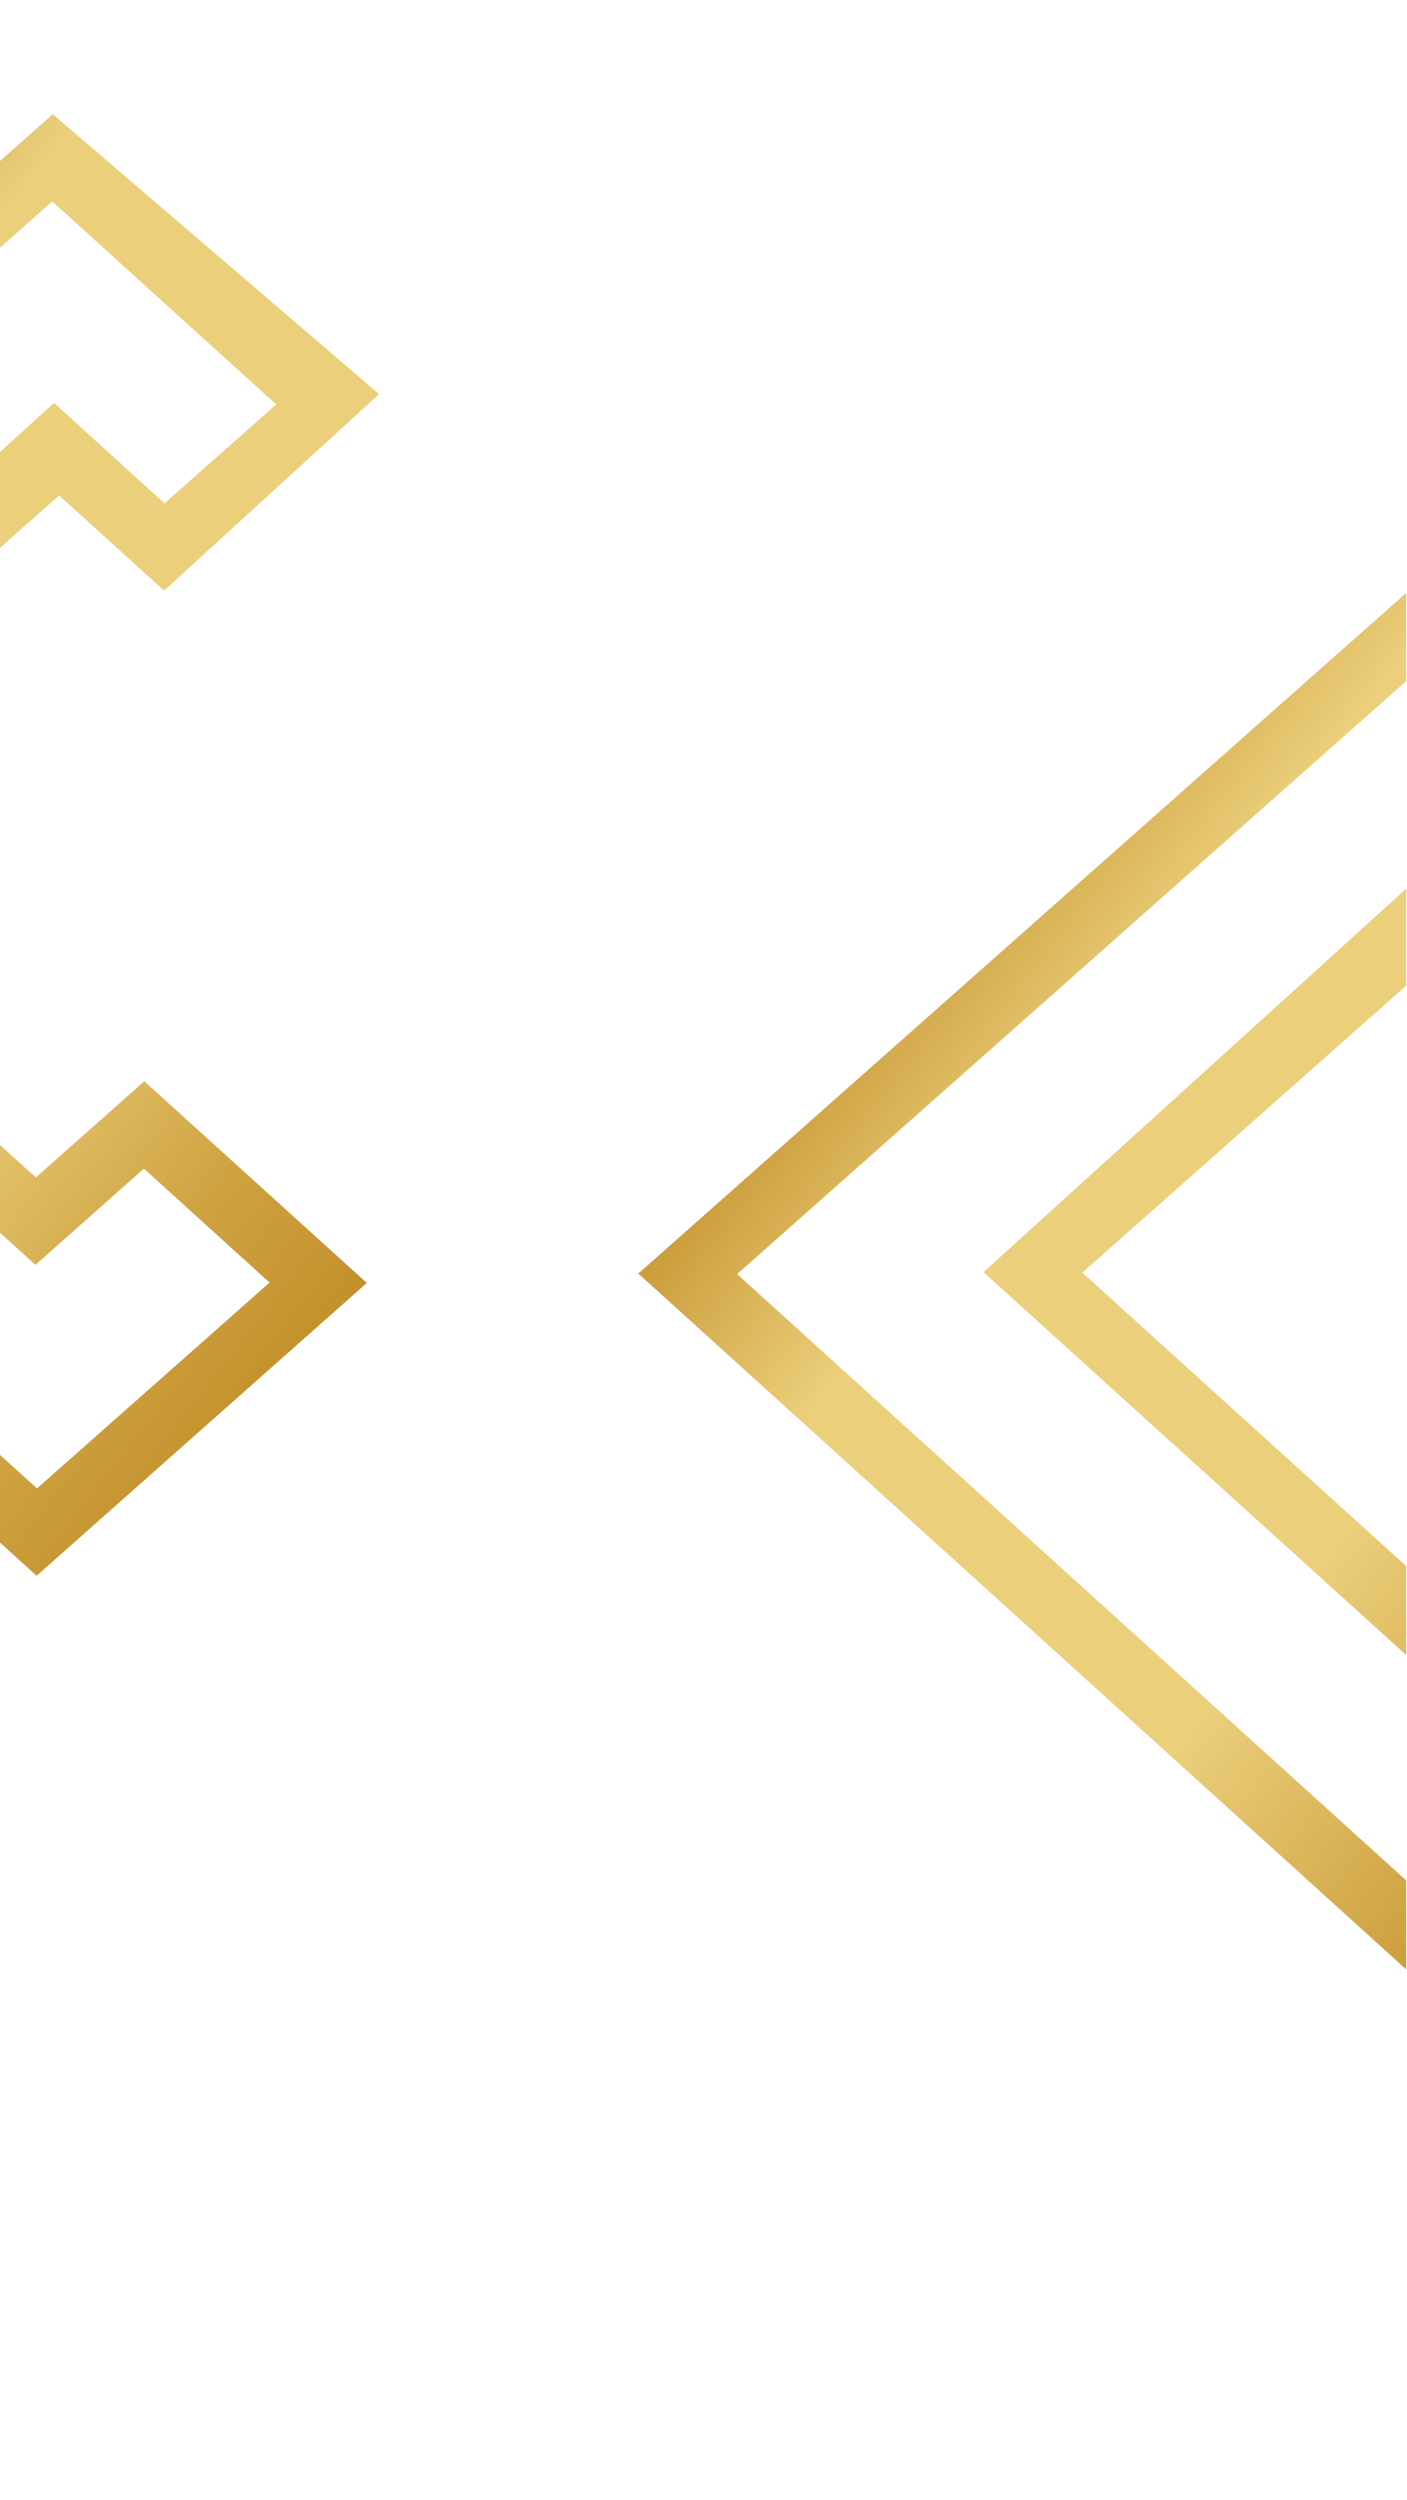
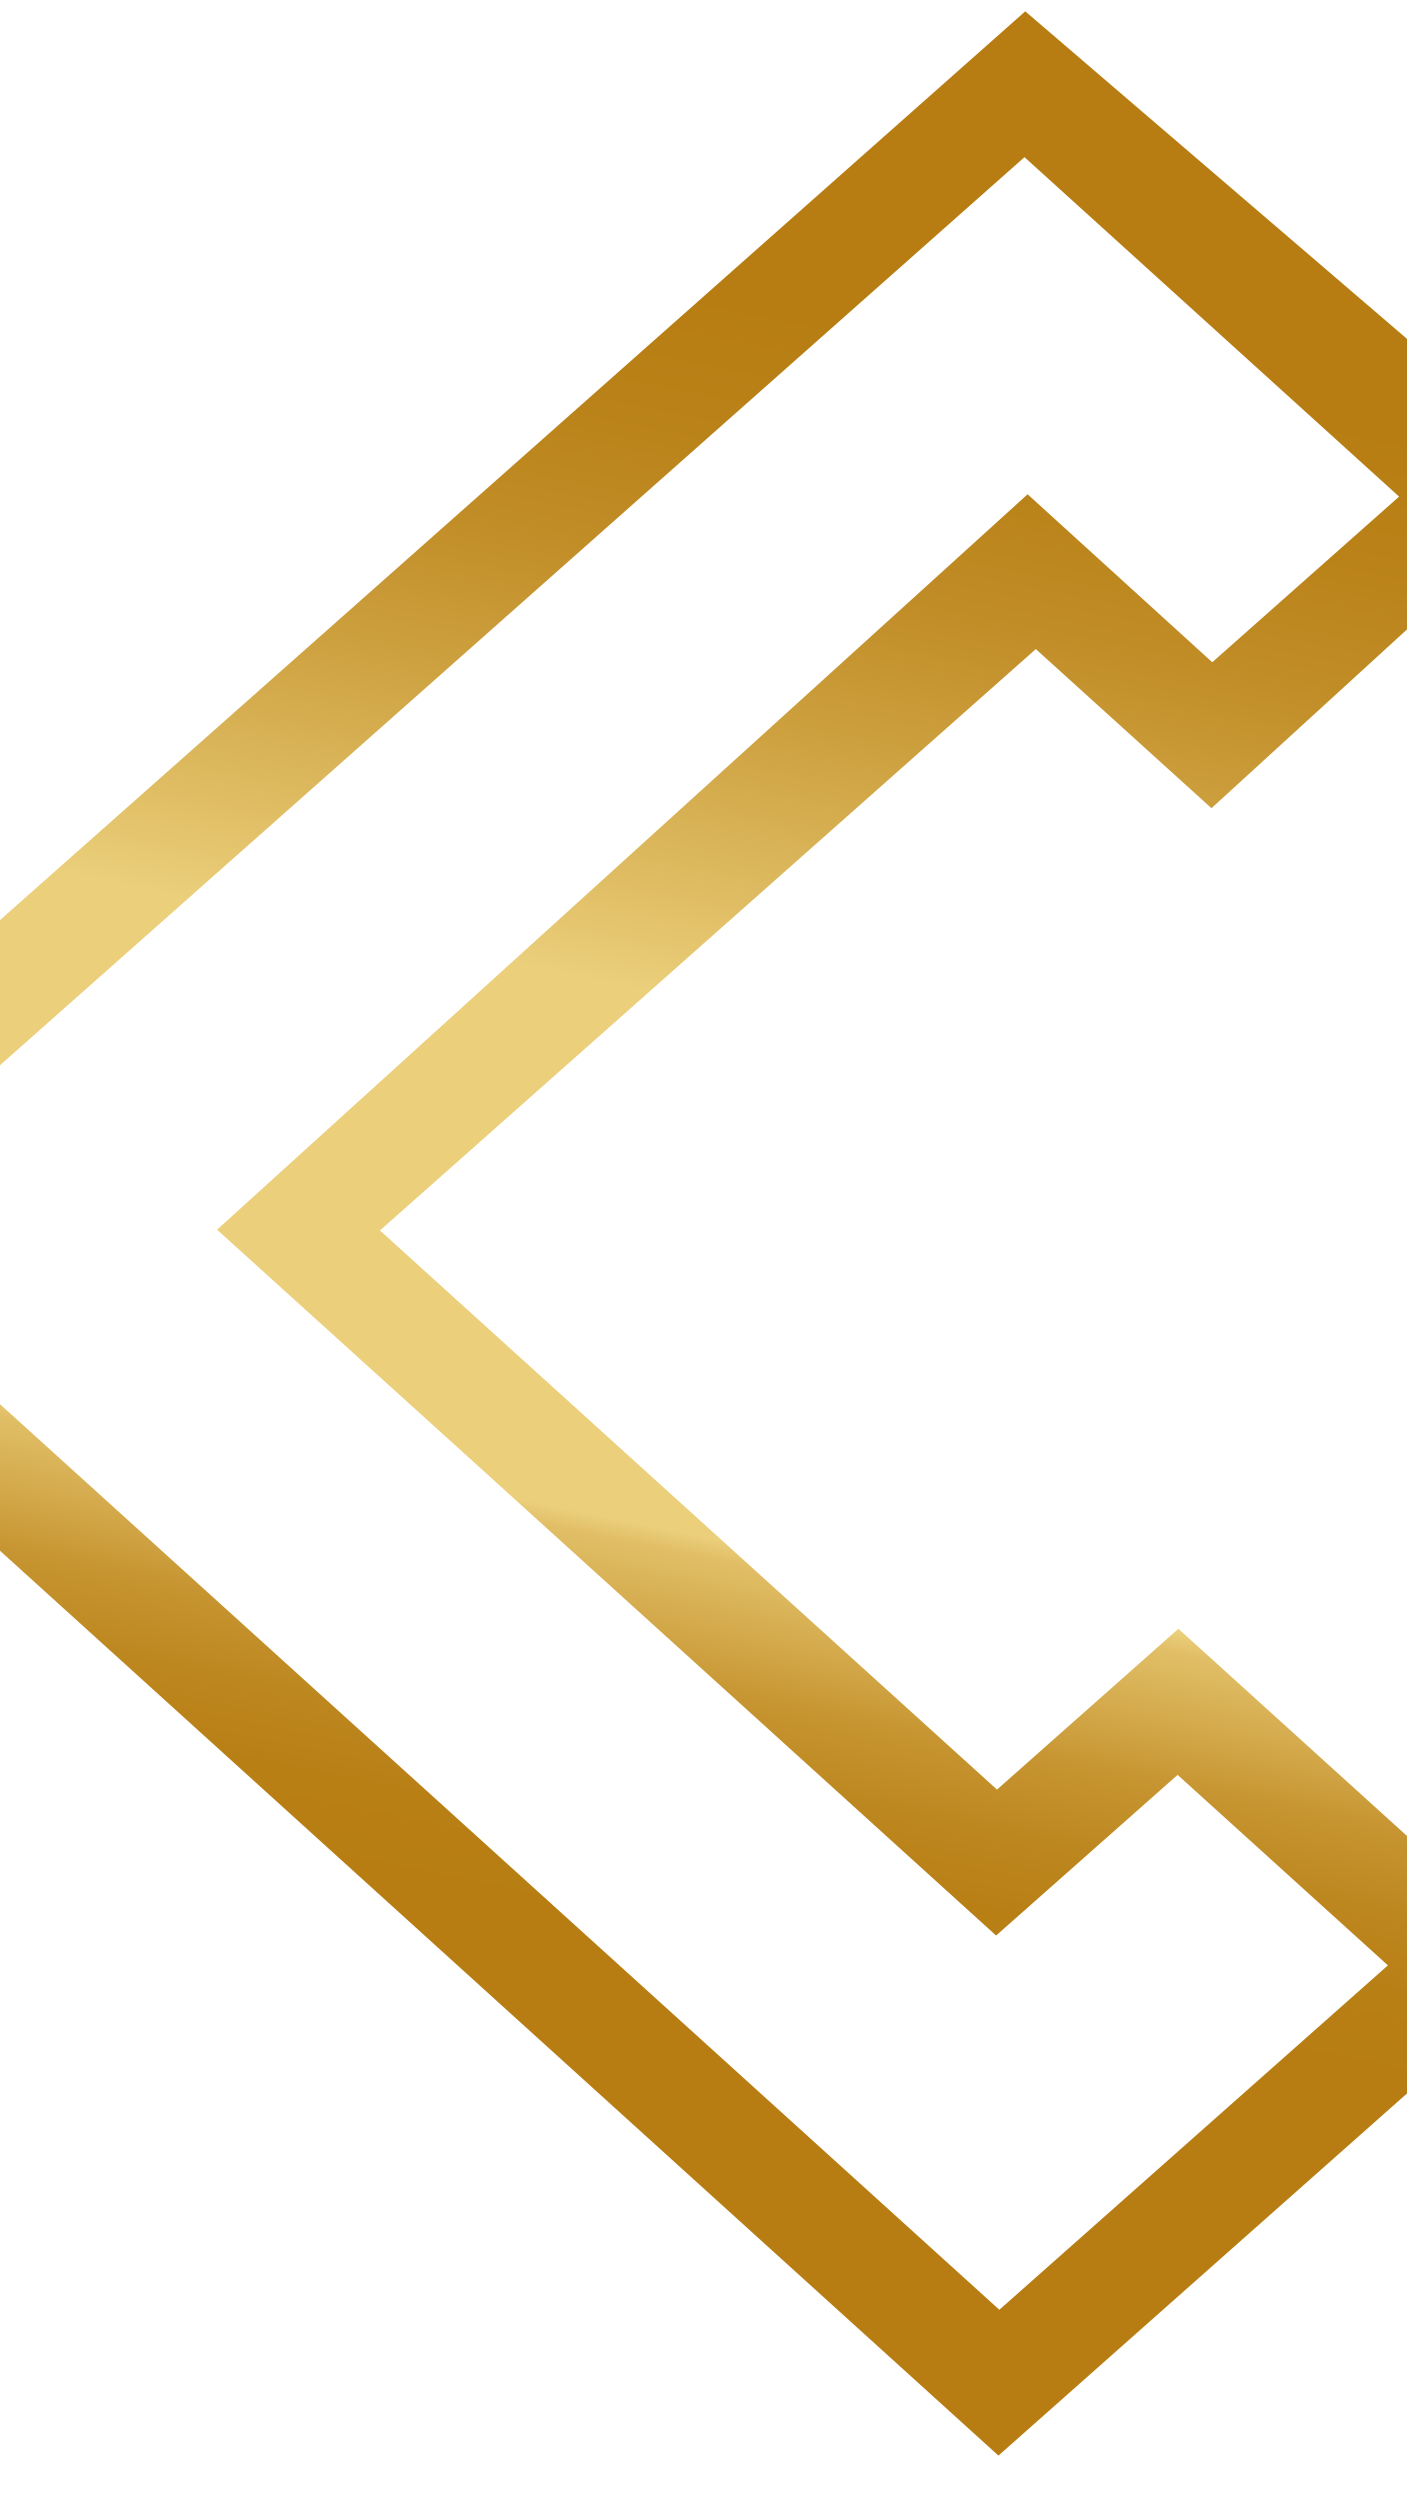
- <svg xmlns="http://www.w3.org/2000/svg" version="1.1" id="IAID_Corporatum_BG" viewBox="0 0 1080 1920" preserveAspectRatio="xMidYMid slice" class="optimized-bg-svg">
-   <defs>
-     <linearGradient id="gold-metallic-grad" x1="0%" y1="0%" x2="100%" y2="100%">
-       <stop offset="0%" stop-color="#B77D12" />
-       <stop offset="20%" stop-color="#BD871F" />
-       <stop offset="37%" stop-color="#EBCF7B" />
-       <stop offset="64%" stop-color="#EBCF7B" />
-       <stop offset="80%" stop-color="#CEA241" />
-       <stop offset="100%" stop-color="#B77D12" />
-     </linearGradient>
-   </defs>
+ <svg xmlns="http://www.w3.org/2000/svg" version="1.1" id="IAID_Corporatum_BG" x="0px" y="0px" viewBox="0 0 1080 1920" style="enable-background:new 0 0 1080 1920;" xml:space="preserve">
  <style type="text/css">
- 	.optimized-bg-svg {
- 		width: 100%;
- 		height: 100%;
- 		position: absolute;
- 		top: 0;
- 		left: 0;
- 		pointer-events: none;
- 		isolation: isolate;
- 	}
- 
- 	.gold-shape {
- 		fill: url(#gold-metallic-grad);
- 		transform-box: fill-box;
- 		transform-origin: 50% 50%;
- 		will-change: transform;
- 		backface-visibility: hidden;
- 		-webkit-backface-visibility: hidden;
- 	}
- 
- 	/* GPU Compositor-only Motion */
- 	.bg-vector-left {
- 		animation: floatingLeft 38s cubic-bezier(0.45, 0.05, 0.55, 0.95) infinite alternate;
- 	}
- 
- 	.bg-vector-right {
- 		animation: floatingRight 44s cubic-bezier(0.37, 0, 0.63, 1) infinite alternate;
- 	}
- 
- 	@keyframes floatingLeft {
- 		0% {
- 			transform: translate3d(0, 0, 0) rotate(0.01deg);
- 		}
- 		50% {
- 			transform: translate3d(180px, -20px, 0) rotate(1.5deg);
- 		}
- 		100% {
- 			transform: translate3d(360px, 15px, 0) rotate(-1deg);
- 		}
- 	}
- 
- 	@keyframes floatingRight {
- 		0% {
- 			transform: translate3d(0, 0, 0) rotate(0.01deg);
- 		}
- 		50% {
- 			transform: translate3d(-180px, 25px, 0) rotate(-1.5deg);
- 		}
- 		100% {
- 			transform: translate3d(-350px, -15px, 0) rotate(1deg);
- 		}
- 	}
- 
- 	@media (prefers-reduced-motion: reduce) {
- 		.gold-shape {
- 			animation: none !important;
- 		}
- 	}
+ 	.st0{fill:url(#SVGID_1_);}
</style>
-   <g id="layer_left" class="gold-shape bg-vector-left">
-     <path d="M126,453.6l-80.6-73.1l-301.2,267L27.5,904.3l83.3-73.9l170.9,154.9L28.1,1210.2l-620.1-561.9L40.5,87.7   l250.6,215L126,453.6L126,453.6z M40.1,154.7l-557.3,493.9l124.5,112.9l283.3,256.7l137.8,124.9L207,985l-96.5-87.5l-83.3,73.9   l-235.8-213.7l-121.9-110.4L41.5,309.4l84.8,77.2l85.8-76L40.1,154.7z" />
-   </g>
-   <g id="layer_right" class="gold-shape bg-vector-right">
-     <path d="M1218.6,780.7l-81.8-74.1L831.2,977.4l287.5,260.5l84.6-74.9l173.4,157.2l-257.3,228.1L490.2,978.1l641.6-568.7   l254.3,218.1L1218.6,780.7L1218.6,780.7z M1131.5,477.4L566.1,978.5L692.4,1093l287.5,260.5l139.8,126.7l181.1-160.5l-97.9-88.8   l-84.6,74.9L879,1089.1L755.3,977L1133,634.4l86,78.3l87-77.2L1131.5,477.4z" />
-   </g>
+   <linearGradient id="SVGID_1_" gradientUnits="userSpaceOnUse" x1="-3531.921" y1="-5279.447" x2="-2343.952" y2="-6176.138" gradientTransform="matrix(0.7484 -0.6633 0.6633 0.7484 6508.82 3314.583)">
+     <stop offset="0.16" style="stop-color:#B77D12" />
+     <stop offset="0.21" style="stop-color:#B87F15" />
+     <stop offset="0.25" style="stop-color:#BD871F" />
+     <stop offset="0.29" style="stop-color:#C69430" />
+     <stop offset="0.32" style="stop-color:#D2A748" />
+     <stop offset="0.36" style="stop-color:#E1BF67" />
+     <stop offset="0.37" style="stop-color:#EBCF7B" />
+     <stop offset="0.64" style="stop-color:#EBCF7B" />
+     <stop offset="0.69" style="stop-color:#E0BE65" />
+     <stop offset="0.78" style="stop-color:#CEA241" />
+     <stop offset="0.86" style="stop-color:#C18D27" />
+     <stop offset="0.94" style="stop-color:#B98117" />
+     <stop offset="1" style="stop-color:#B77D12" />
+   </linearGradient>
+   <path class="st0" d="M930.4,620.7L795.5,498.5L291.8,945l473.9,429.4L905,1250.9l285.9,259.1l-424.1,375.9l-1037-939.8L787.4,8.7  l419.1,359.6L930.4,620.7L930.4,620.7z M786.8,120.7l-932,826.1l208.3,188.8l473.9,429.4l230.5,208.9l298.4-264.5l-161.5-146.3  L765,1486.5L370.6,1129L166.7,944.4l622.5-564.8L931,508.6l143.5-127.2L786.8,120.7z" />
</svg>
